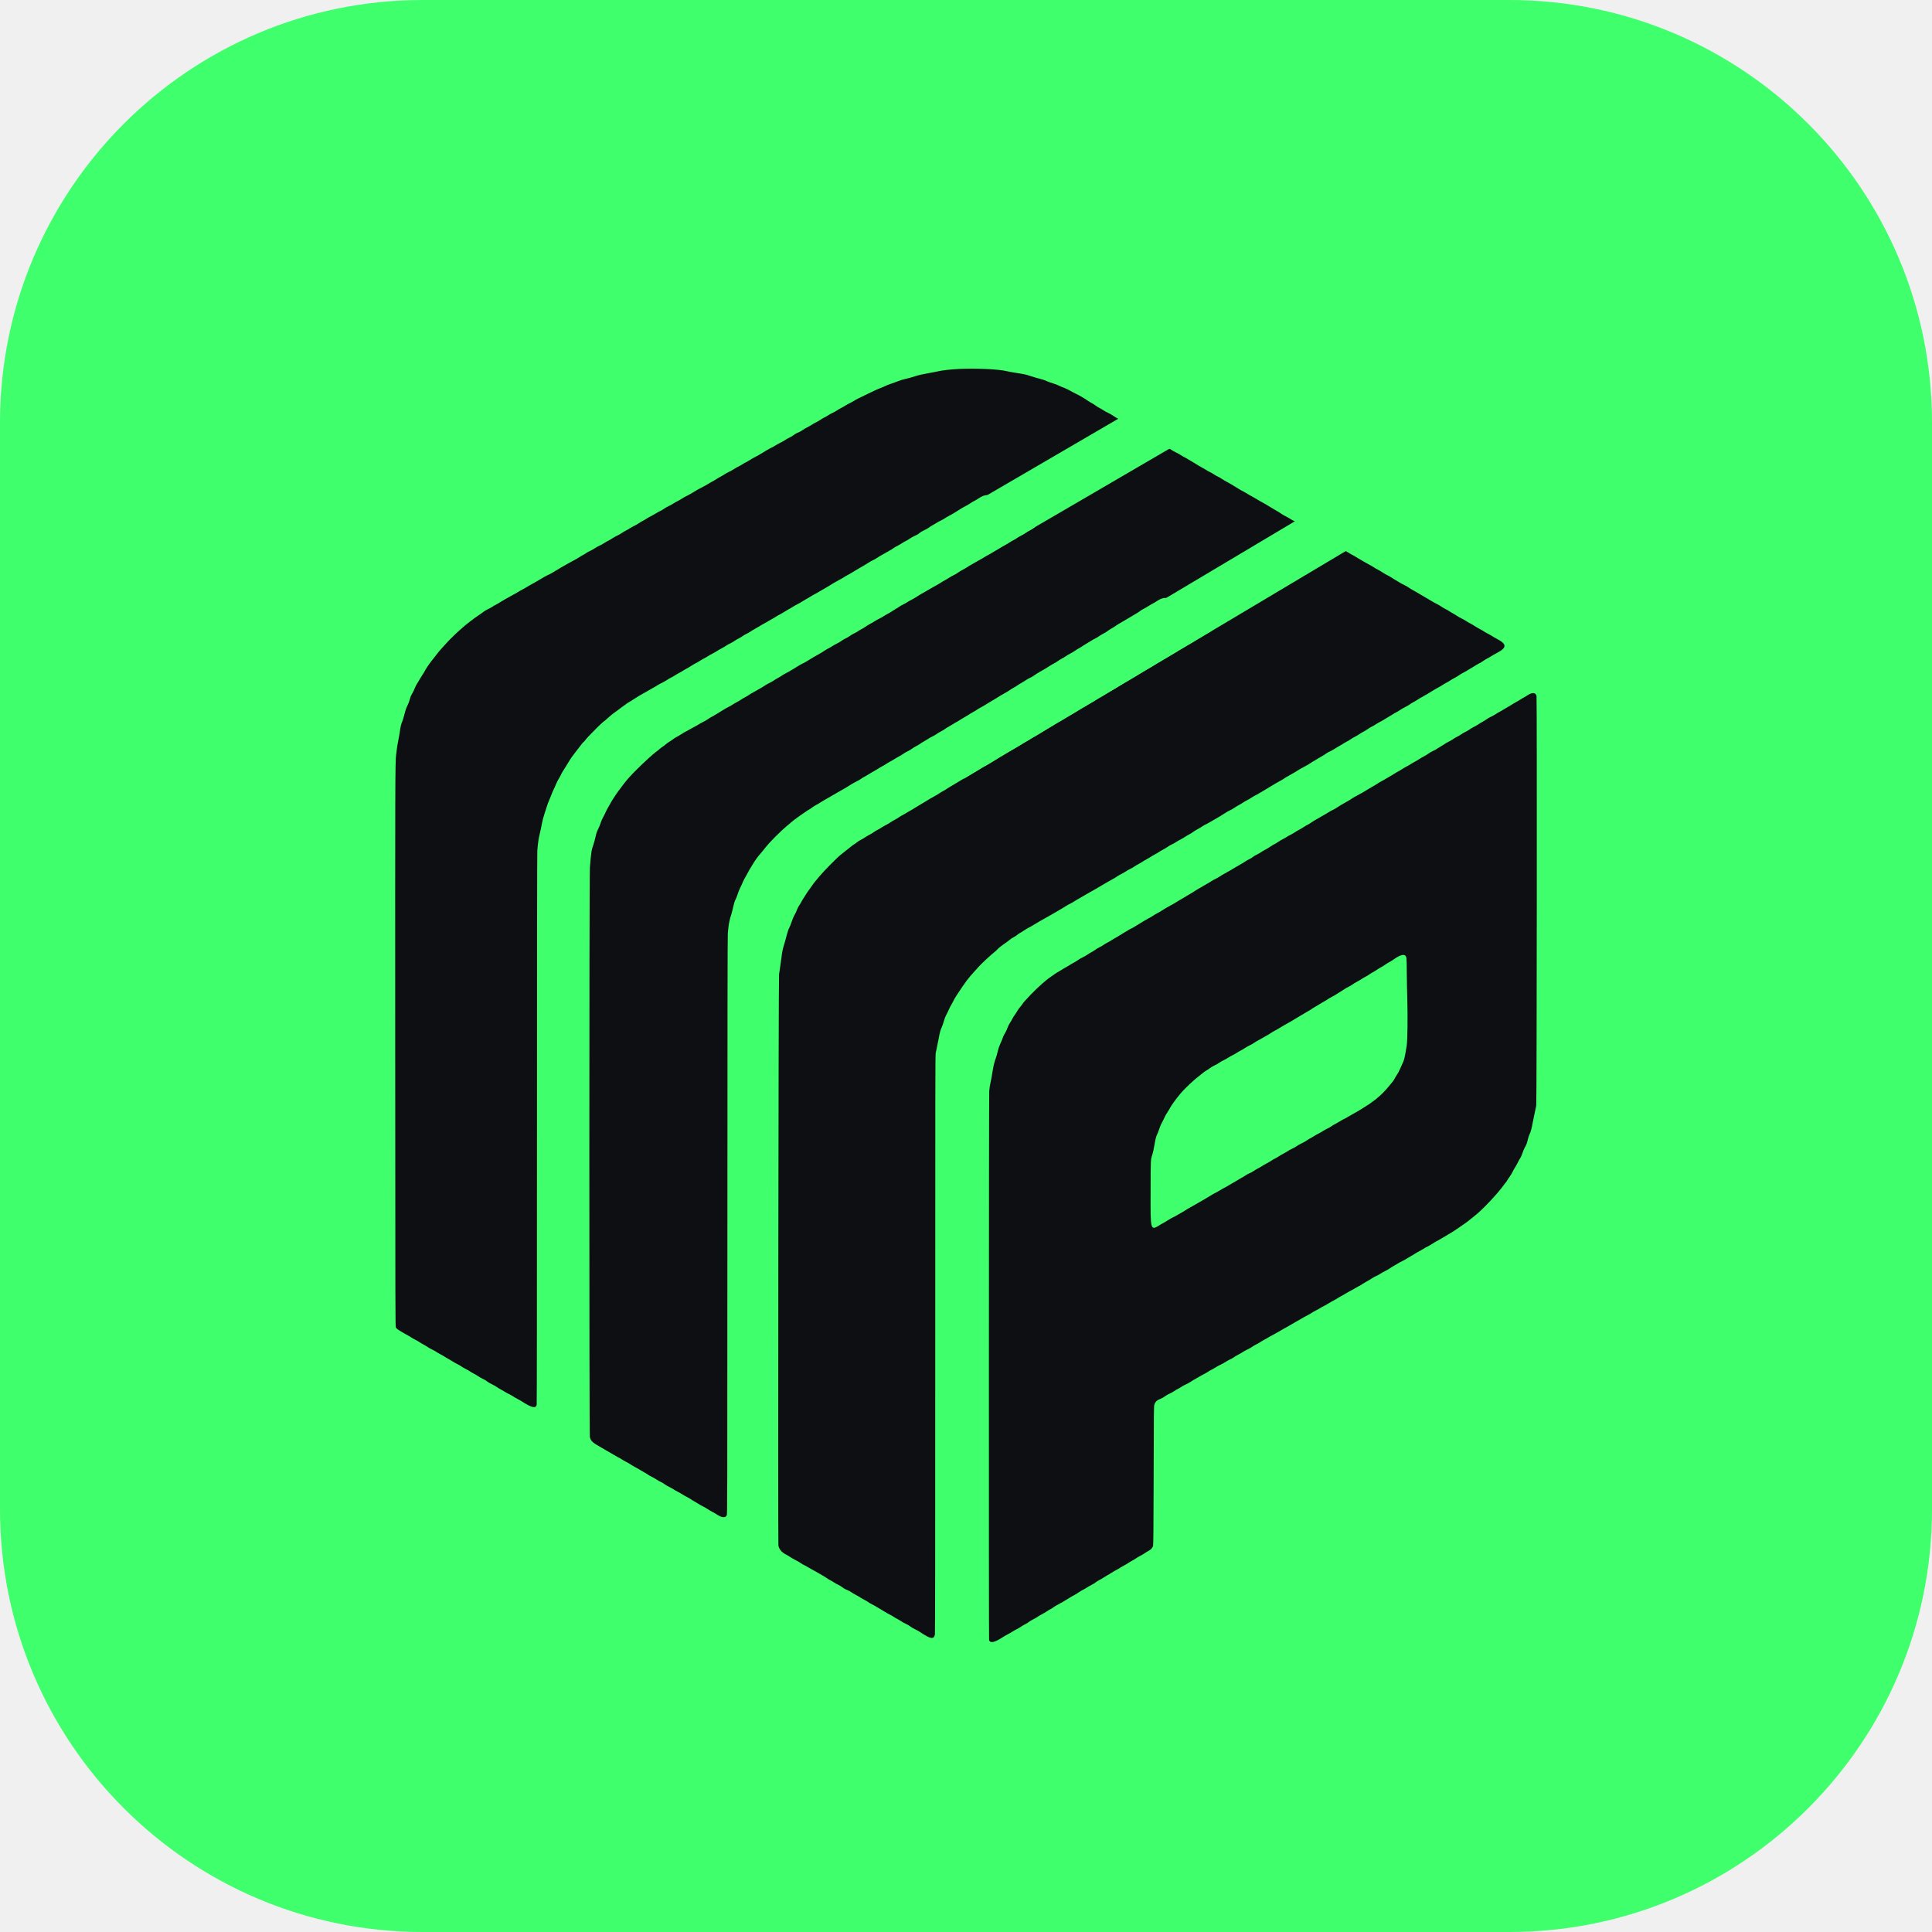
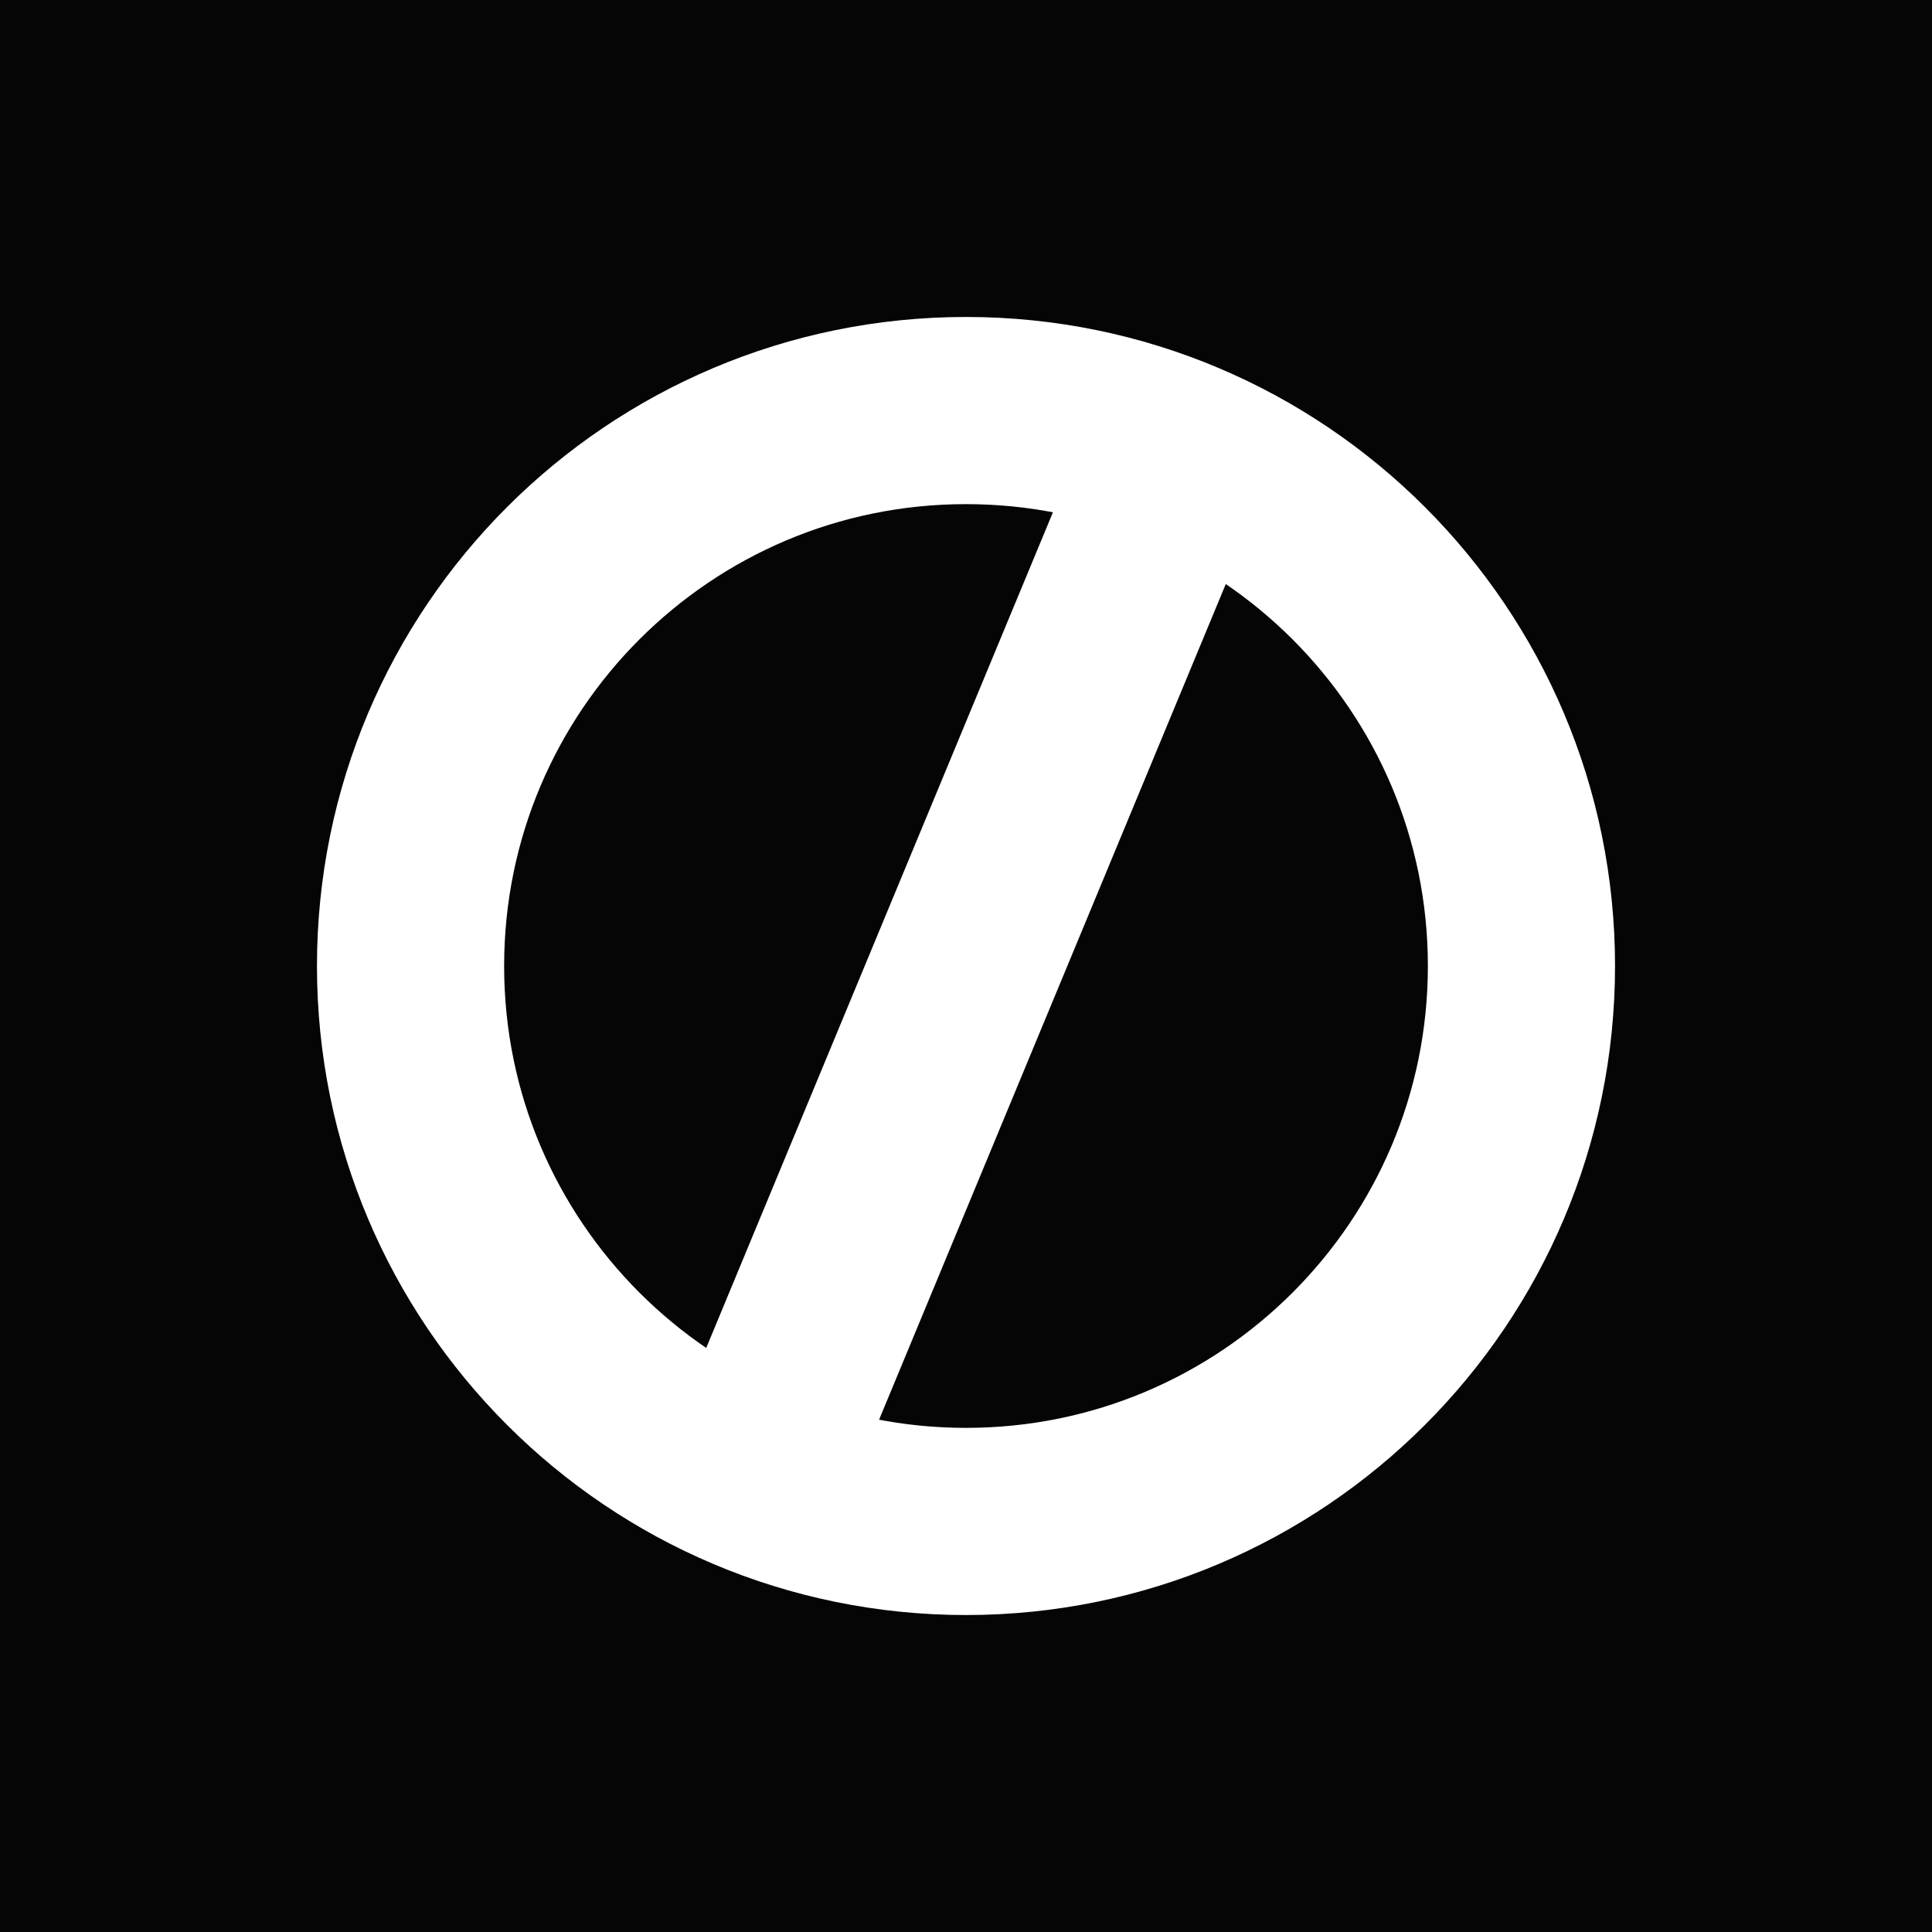
- <svg xmlns="http://www.w3.org/2000/svg" viewBox="0 0 64 64">
-   <rect width="64" height="64" rx="14" fill="#3FFF6C" />
-   <svg x="13.09" y="9.60" width="37.82" height="44.80" viewBox="1317 855 3638 4309">
-     <g transform="translate(-475.0,3.1)">
-       <g transform="translate(627.0,5439.0) scale(0.1,-0.1)" fill="#0E0F13">
-         <path d="M29595 43350 c-239 -12 -516 -43 -645 -74 -58 -14 -209 -43 -336 -65 -178 -31 -272 -53 -403 -95 -94 -31 -226 -67 -292 -81 -66 -14 -153 -39 -192 -56 -40 -17 -146 -55 -235 -85 -90 -29 -188 -67 -217 -83 -29 -17 -99 -46 -156 -66 -57 -20 -230 -98 -384 -175 -154 -76 -306 -150 -337 -164 -31 -13 -84 -43 -117 -65 -33 -23 -95 -57 -138 -76 -42 -20 -111 -58 -153 -84 -41 -27 -108 -65 -148 -85 -40 -20 -94 -52 -121 -71 -26 -19 -87 -53 -136 -75 -49 -22 -112 -57 -139 -77 -28 -20 -82 -51 -121 -69 -38 -18 -92 -49 -118 -69 -26 -20 -89 -57 -140 -82 -51 -25 -112 -60 -137 -78 -25 -18 -91 -56 -148 -84 -56 -28 -129 -71 -161 -95 -32 -23 -85 -53 -117 -66 -70 -27 -112 -51 -180 -102 -27 -21 -81 -52 -119 -69 -38 -17 -97 -51 -131 -75 -33 -24 -99 -61 -145 -82 -46 -22 -116 -60 -155 -85 -39 -25 -97 -57 -128 -71 -32 -14 -97 -50 -145 -79 -223 -138 -303 -184 -384 -224 -48 -24 -120 -65 -160 -91 -40 -27 -98 -60 -129 -74 -31 -15 -84 -45 -118 -68 -34 -23 -92 -56 -128 -72 -36 -16 -98 -52 -138 -79 -39 -26 -111 -66 -159 -88 -48 -23 -109 -56 -136 -75 -26 -20 -81 -52 -121 -72 -40 -20 -104 -58 -143 -84 -38 -26 -104 -64 -145 -85 -41 -21 -101 -55 -132 -76 -32 -22 -101 -61 -155 -87 -54 -26 -125 -63 -158 -83 -33 -20 -116 -69 -184 -110 -69 -41 -155 -88 -192 -105 -37 -18 -93 -50 -125 -71 -33 -22 -97 -60 -144 -83 -47 -23 -111 -60 -143 -82 -32 -22 -97 -57 -145 -79 -48 -22 -110 -58 -138 -79 -28 -22 -84 -55 -125 -74 -41 -19 -102 -53 -137 -76 -35 -22 -105 -61 -155 -87 -51 -25 -117 -62 -147 -83 -30 -20 -84 -52 -120 -70 -36 -18 -93 -52 -128 -77 -35 -25 -98 -61 -140 -80 -42 -20 -102 -53 -132 -73 -30 -21 -89 -54 -130 -75 -41 -20 -102 -57 -136 -80 -33 -24 -99 -61 -145 -83 -47 -21 -119 -62 -160 -90 -41 -27 -99 -61 -130 -75 -31 -14 -90 -48 -131 -76 -41 -28 -108 -65 -149 -82 -41 -17 -102 -51 -137 -76 -34 -24 -106 -65 -159 -89 -53 -25 -109 -56 -126 -70 -16 -14 -57 -39 -91 -56 -34 -17 -93 -52 -132 -78 -39 -27 -120 -73 -180 -104 -60 -31 -147 -78 -194 -105 -47 -28 -143 -83 -214 -123 -70 -40 -169 -100 -220 -132 -50 -32 -122 -72 -161 -89 -65 -27 -156 -78 -415 -232 -58 -35 -130 -75 -160 -90 -30 -15 -86 -47 -123 -71 -37 -25 -100 -61 -140 -80 -40 -20 -103 -56 -140 -80 -38 -25 -104 -62 -148 -84 -43 -22 -108 -58 -144 -80 -35 -22 -93 -54 -127 -71 -35 -18 -94 -53 -133 -79 -38 -26 -104 -64 -145 -85 -41 -20 -95 -52 -120 -70 -25 -18 -88 -52 -140 -77 -52 -25 -118 -64 -145 -86 -28 -23 -80 -61 -117 -84 -89 -57 -264 -184 -309 -223 -19 -18 -62 -51 -95 -75 -32 -23 -84 -66 -114 -95 -30 -29 -66 -60 -80 -69 -30 -20 -298 -272 -360 -339 -25 -27 -106 -115 -181 -195 -134 -145 -184 -204 -296 -352 -31 -41 -80 -104 -109 -140 -72 -91 -179 -250 -213 -319 -17 -32 -54 -94 -84 -137 -30 -44 -64 -100 -77 -124 -12 -25 -46 -81 -75 -125 -28 -44 -66 -118 -84 -165 -18 -47 -47 -110 -65 -140 -53 -87 -62 -109 -91 -214 -14 -55 -49 -145 -77 -200 -39 -78 -60 -138 -90 -260 -21 -87 -52 -190 -68 -229 -41 -94 -55 -154 -84 -352 -14 -93 -37 -222 -51 -285 -22 -103 -38 -209 -65 -440 -29 -240 -31 -897 -28 -9475 3 -8458 4 -8731 21 -8767 12 -24 38 -49 70 -69 29 -18 82 -51 118 -75 37 -23 103 -61 148 -84 45 -22 112 -61 149 -87 37 -25 95 -58 129 -74 34 -15 95 -50 135 -77 40 -27 102 -64 138 -82 36 -18 92 -52 125 -75 33 -24 98 -61 145 -82 47 -22 108 -55 135 -75 28 -20 84 -53 125 -73 41 -21 100 -54 130 -75 30 -20 91 -57 135 -80 44 -24 105 -60 135 -80 30 -21 98 -59 150 -85 52 -26 111 -60 131 -76 21 -16 79 -50 130 -75 52 -26 115 -61 140 -80 26 -19 80 -50 120 -70 41 -20 102 -56 137 -81 35 -25 102 -63 150 -85 48 -22 111 -60 140 -85 30 -25 88 -60 134 -79 44 -19 115 -58 157 -88 42 -29 105 -68 141 -86 36 -18 85 -46 109 -63 24 -16 88 -52 143 -79 55 -27 121 -64 147 -83 25 -18 80 -49 121 -70 41 -21 104 -56 140 -79 320 -208 451 -238 480 -111 6 24 10 3471 10 8780 0 5668 4 8787 10 8875 16 224 40 387 80 550 21 85 50 222 64 303 17 96 45 205 80 310 30 89 68 209 86 267 18 58 45 130 60 160 15 30 46 106 69 168 23 63 61 153 85 201 25 48 58 123 75 167 17 43 52 113 77 154 26 41 62 107 80 146 18 39 49 95 70 125 20 30 67 106 106 169 38 63 92 151 119 195 27 44 106 152 176 239 70 88 149 190 175 227 27 38 57 73 68 79 12 6 40 37 64 70 47 63 88 106 353 374 98 98 198 192 223 209 25 16 73 55 106 86 130 118 192 169 269 221 44 29 97 69 118 87 22 19 65 51 96 72 31 20 77 53 102 73 24 20 78 56 119 80 42 23 107 65 145 91 84 58 268 168 349 209 33 17 98 54 145 83 47 29 111 65 141 80 30 15 81 46 114 68 32 22 97 57 143 79 47 21 117 60 157 87 39 27 103 65 143 84 40 20 103 56 140 81 37 24 97 58 133 76 36 18 90 50 120 70 30 20 84 52 120 70 36 18 97 54 135 80 39 26 104 64 145 85 41 21 100 54 130 75 30 21 89 54 130 75 41 20 100 54 132 76 31 21 98 59 150 85 51 25 113 61 138 79 25 18 83 52 130 75 47 24 112 62 145 85 33 24 96 60 140 80 43 19 102 53 130 74 29 22 89 58 136 81 46 23 107 60 135 81 28 21 82 53 120 70 38 17 98 51 132 75 35 25 92 59 125 76 34 17 99 55 145 84 46 30 116 71 155 91 40 19 90 48 112 63 22 14 81 48 130 75 50 26 115 65 145 85 30 21 87 54 127 73 39 20 109 61 155 91 46 29 107 65 135 80 29 14 83 46 120 70 38 24 106 63 153 86 47 23 105 57 130 75 25 17 86 53 135 80 50 27 115 65 145 85 30 21 89 54 130 75 41 21 106 57 143 81 37 24 95 58 129 75 33 17 91 50 127 73 110 71 331 201 411 241 41 21 100 54 130 75 30 21 87 54 127 74 40 20 112 62 161 93 50 32 121 75 158 96 135 75 220 126 319 189 55 36 125 75 155 87 30 13 94 49 141 81 48 32 115 73 150 91 35 17 75 39 89 49 14 10 72 43 129 74 57 31 124 72 148 91 25 19 74 48 108 64 34 16 100 54 146 84 46 31 109 66 139 80 30 13 84 46 119 72 36 26 110 67 165 91 65 28 114 57 140 83 26 24 82 59 150 90 60 28 128 67 151 85 23 19 73 51 111 72 38 20 103 58 144 84 41 26 106 61 144 78 38 18 89 47 115 66 26 19 85 53 131 77 47 23 123 66 170 96 221 141 300 188 356 214 34 15 99 54 144 85 46 31 108 68 139 82 31 14 90 49 132 78 204 139 343 140 545 3 40 -27 110 -66 155 -87 46 -21 128 -69 183 -105 54 -37 104 -67 111 -67 6 0 50 -23 96 -51 46 -28 122 -70 169 -94 47 -24 103 -57 125 -75 22 -18 76 -50 120 -72 44 -22 109 -62 145 -88 36 -26 88 -59 115 -73 148 -75 102 -193 -121 -305 -43 -22 -108 -61 -144 -88 -36 -26 -99 -63 -140 -82 -41 -19 -98 -52 -126 -73 -28 -22 -84 -55 -125 -75 -41 -20 -101 -55 -134 -79 -33 -23 -92 -59 -132 -78 -39 -20 -109 -61 -155 -91 -46 -29 -108 -66 -138 -81 -30 -15 -80 -45 -110 -65 -30 -21 -89 -54 -130 -75 -41 -20 -100 -54 -131 -75 -31 -21 -89 -55 -130 -75 -40 -20 -111 -61 -158 -90 -47 -29 -106 -63 -131 -75 -25 -13 -77 -44 -115 -70 -39 -26 -108 -67 -155 -90 -47 -23 -110 -62 -140 -86 -30 -24 -91 -60 -135 -80 -44 -20 -112 -58 -150 -84 -39 -26 -100 -62 -135 -80 -36 -18 -97 -54 -135 -80 -39 -26 -95 -60 -125 -75 -30 -15 -102 -55 -160 -90 -106 -63 -191 -112 -334 -192 -44 -25 -112 -66 -150 -93 -39 -26 -109 -67 -156 -90 -47 -23 -111 -60 -142 -81 -31 -22 -91 -55 -133 -74 -42 -19 -94 -48 -114 -64 -21 -17 -71 -49 -112 -72 -41 -23 -101 -61 -134 -84 -33 -24 -94 -59 -135 -80 -41 -21 -95 -52 -120 -70 -25 -18 -90 -55 -145 -82 -55 -27 -127 -68 -160 -90 -33 -22 -93 -57 -133 -77 -40 -20 -101 -57 -135 -82 -34 -26 -93 -62 -130 -80 -37 -19 -90 -50 -116 -69 -27 -19 -81 -50 -122 -69 -41 -18 -102 -54 -136 -80 -33 -25 -96 -62 -140 -82 -43 -19 -104 -55 -135 -80 -31 -24 -95 -62 -141 -83 -47 -22 -118 -62 -158 -89 -41 -27 -96 -59 -123 -71 -26 -11 -78 -42 -115 -68 -36 -26 -109 -71 -161 -99 -106 -57 -270 -154 -373 -220 -37 -24 -105 -62 -150 -83 -46 -21 -117 -61 -158 -88 -41 -28 -94 -60 -119 -73 -25 -12 -70 -40 -102 -61 -31 -21 -98 -59 -150 -85 -51 -26 -120 -66 -153 -89 -33 -24 -88 -57 -122 -73 -33 -17 -90 -52 -126 -77 -36 -25 -99 -61 -141 -80 -41 -19 -112 -59 -157 -90 -45 -31 -108 -70 -141 -86 -32 -16 -82 -44 -111 -63 -28 -18 -79 -47 -113 -64 -33 -17 -91 -51 -127 -76 -36 -25 -94 -60 -129 -77 -35 -17 -94 -53 -133 -79 -38 -26 -99 -62 -135 -80 -36 -18 -90 -50 -120 -70 -30 -21 -98 -59 -150 -85 -52 -26 -115 -62 -140 -80 -25 -17 -76 -49 -115 -70 -38 -21 -107 -62 -152 -92 -45 -29 -99 -61 -120 -69 -21 -9 -73 -41 -115 -71 -43 -30 -113 -70 -155 -90 -43 -20 -103 -53 -133 -73 -30 -21 -97 -58 -147 -84 -51 -25 -123 -65 -160 -87 -38 -23 -86 -50 -108 -59 -22 -10 -82 -45 -133 -79 -51 -33 -121 -75 -155 -92 -34 -17 -87 -50 -118 -74 -30 -24 -84 -60 -118 -80 -34 -20 -84 -56 -112 -80 -27 -25 -75 -61 -106 -81 -32 -20 -78 -55 -103 -78 -25 -24 -67 -58 -94 -75 -75 -49 -396 -342 -630 -576 -203 -201 -319 -332 -429 -480 -53 -71 -114 -152 -136 -180 -22 -27 -57 -76 -78 -109 -21 -32 -66 -100 -100 -151 -34 -51 -78 -126 -98 -165 -20 -40 -52 -96 -71 -125 -19 -28 -54 -96 -78 -151 -24 -54 -62 -130 -85 -169 -23 -38 -55 -115 -72 -170 -17 -55 -53 -143 -80 -195 -41 -78 -56 -123 -84 -250 -19 -85 -48 -191 -64 -235 -65 -178 -76 -253 -116 -748 -22 -278 -23 -18036 -1 -18139 28 -130 87 -183 381 -345 50 -28 108 -63 130 -78 22 -15 72 -43 110 -62 39 -20 111 -62 161 -94 50 -31 107 -64 127 -73 20 -8 69 -35 108 -61 38 -25 107 -64 152 -86 45 -23 109 -60 142 -84 33 -23 97 -61 142 -83 45 -23 112 -61 150 -86 37 -24 93 -56 123 -71 30 -15 83 -48 118 -72 35 -25 98 -61 140 -80 42 -20 105 -55 140 -80 34 -24 97 -60 140 -79 42 -20 98 -53 124 -75 26 -21 89 -58 140 -82 51 -24 116 -60 143 -79 28 -20 88 -55 135 -78 47 -24 110 -59 140 -80 30 -21 93 -56 140 -80 47 -23 105 -57 130 -75 25 -18 88 -56 140 -85 52 -29 108 -63 125 -75 16 -13 73 -44 125 -70 52 -26 122 -66 155 -90 33 -23 101 -63 150 -88 50 -25 117 -64 150 -87 143 -97 264 -104 301 -18 19 42 19 279 21 9218 1 6620 5 9215 13 9320 21 276 52 443 114 617 8 22 33 121 55 220 31 135 51 196 80 254 22 42 51 117 65 165 14 49 50 139 80 199 30 61 69 144 86 187 17 42 49 105 71 140 21 34 62 108 90 163 29 55 68 125 89 155 20 30 56 88 79 129 45 80 164 245 219 303 19 20 58 66 86 102 138 177 221 270 417 468 118 118 273 263 346 322 73 59 135 111 138 117 10 14 199 158 274 208 36 24 109 74 161 111 52 37 113 77 135 88 22 11 67 41 100 67 33 26 92 63 130 82 39 20 102 57 140 83 39 26 98 61 132 79 34 17 93 51 130 75 37 24 96 57 130 75 34 17 93 51 130 75 37 24 93 56 123 71 57 28 173 97 333 198 51 32 130 76 177 98 47 23 108 58 136 79 27 21 79 52 115 70 35 18 101 57 147 86 45 30 106 66 135 80 29 15 89 51 135 80 46 30 110 68 142 84 32 16 96 54 142 84 46 29 111 68 146 85 35 18 84 47 110 65 26 19 83 52 127 74 44 22 107 60 140 85 34 25 97 62 140 82 44 20 106 56 137 81 32 25 94 63 140 85 45 23 101 56 123 73 22 18 76 52 120 76 44 23 101 58 126 76 26 19 89 55 140 80 52 25 117 63 145 84 28 21 88 57 135 80 46 24 102 57 124 75 22 18 76 52 120 76 44 23 105 59 135 79 30 21 75 47 100 60 25 12 92 53 150 90 58 37 125 77 150 90 25 12 77 44 115 70 39 26 100 62 135 80 36 18 88 49 116 70 28 21 88 57 135 80 46 24 115 64 154 90 38 26 90 57 115 70 25 12 95 54 155 92 146 92 263 162 357 214 43 23 106 62 140 87 35 24 90 58 124 75 33 17 82 47 108 67 26 19 88 58 139 86 51 28 113 67 138 85 26 19 82 50 125 70 44 20 109 58 145 85 36 27 104 70 150 96 185 105 245 140 321 191 44 29 112 69 151 89 40 19 97 55 127 78 30 23 89 59 130 80 41 20 100 56 130 78 30 23 93 60 140 83 47 23 112 62 145 87 33 24 85 57 115 72 30 15 89 51 130 80 41 28 107 69 145 90 39 21 96 56 128 77 31 22 85 52 120 67 34 16 91 50 127 76 35 26 94 61 130 78 36 16 97 53 135 82 39 29 102 70 140 91 39 20 93 54 120 75 28 21 82 56 120 77 39 21 115 66 170 99 214 129 263 158 351 208 51 29 116 72 145 95 30 24 78 54 108 67 30 14 96 51 146 83 50 33 108 67 130 76 21 9 85 47 141 84 214 142 350 141 564 -6 42 -28 105 -66 141 -84 35 -18 89 -50 119 -70 30 -21 98 -59 150 -85 52 -26 122 -67 155 -90 33 -24 88 -57 123 -74 34 -17 87 -47 117 -66 30 -20 94 -57 142 -84 119 -65 262 -156 296 -188 72 -70 -9 -186 -194 -278 -52 -26 -112 -62 -134 -80 -22 -18 -81 -53 -130 -78 -50 -25 -115 -64 -144 -87 -29 -23 -94 -62 -145 -87 -50 -25 -111 -60 -136 -78 -25 -18 -79 -49 -120 -70 -41 -20 -97 -54 -125 -74 -27 -21 -72 -50 -100 -66 -71 -40 -325 -189 -425 -251 -47 -28 -110 -64 -140 -79 -30 -15 -80 -47 -110 -70 -30 -23 -102 -66 -160 -96 -101 -53 -211 -120 -386 -234 -45 -29 -110 -68 -145 -86 -35 -17 -82 -44 -104 -59 -22 -15 -76 -47 -120 -70 -44 -24 -111 -65 -150 -91 -38 -25 -86 -55 -105 -64 -19 -10 -82 -48 -140 -85 -58 -37 -130 -80 -160 -95 -30 -15 -80 -45 -110 -65 -30 -21 -91 -55 -135 -78 -45 -22 -101 -57 -125 -77 -24 -20 -80 -55 -125 -77 -44 -23 -105 -57 -135 -78 -30 -20 -79 -50 -109 -65 -51 -25 -152 -86 -346 -208 -44 -28 -123 -74 -176 -102 -53 -28 -119 -68 -147 -88 -28 -21 -88 -55 -134 -76 -46 -21 -111 -59 -145 -84 -34 -25 -86 -58 -115 -73 -29 -14 -91 -52 -138 -84 -47 -31 -105 -67 -130 -80 -25 -13 -77 -45 -117 -71 -39 -27 -105 -64 -145 -84 -41 -19 -98 -53 -128 -76 -30 -22 -91 -59 -135 -81 -44 -22 -102 -57 -130 -78 -27 -20 -90 -58 -140 -85 -49 -26 -108 -60 -130 -75 -22 -15 -74 -44 -115 -65 -41 -21 -112 -62 -158 -91 -45 -30 -104 -65 -130 -78 -26 -13 -74 -44 -107 -69 -33 -24 -87 -59 -120 -77 -33 -18 -100 -59 -150 -90 -49 -31 -121 -70 -160 -86 -38 -16 -94 -47 -125 -70 -30 -22 -77 -53 -105 -69 -27 -15 -90 -54 -140 -85 -49 -31 -130 -80 -180 -107 -106 -59 -228 -131 -340 -202 -45 -28 -112 -68 -150 -89 -39 -21 -104 -61 -145 -89 -41 -28 -100 -63 -130 -78 -30 -15 -82 -47 -115 -70 -33 -24 -89 -57 -125 -75 -64 -32 -269 -153 -365 -215 -27 -18 -90 -55 -140 -83 -49 -27 -121 -71 -160 -97 -38 -26 -95 -60 -127 -76 -31 -16 -88 -49 -125 -73 -37 -24 -97 -58 -133 -76 -36 -18 -81 -45 -101 -61 -20 -16 -81 -53 -137 -82 -56 -30 -123 -70 -149 -90 -26 -19 -86 -54 -132 -77 -47 -23 -117 -64 -155 -90 -39 -26 -93 -57 -120 -69 -27 -11 -78 -43 -115 -70 -36 -27 -103 -67 -148 -89 -45 -22 -105 -58 -135 -80 -29 -21 -87 -55 -128 -75 -41 -20 -99 -56 -129 -82 -30 -25 -71 -55 -92 -65 -20 -11 -64 -43 -96 -71 -32 -28 -78 -65 -103 -82 -25 -17 -74 -56 -110 -87 -36 -31 -81 -67 -100 -80 -92 -64 -540 -516 -691 -697 -41 -49 -103 -124 -139 -167 -36 -43 -87 -113 -115 -156 -27 -42 -66 -97 -86 -121 -21 -24 -54 -73 -75 -109 -20 -36 -56 -92 -79 -125 -24 -33 -56 -87 -73 -120 -16 -33 -50 -90 -75 -126 -24 -37 -53 -89 -62 -115 -33 -90 -56 -139 -96 -206 -23 -38 -59 -124 -83 -200 -24 -73 -60 -163 -80 -199 -26 -47 -49 -118 -81 -240 -24 -96 -62 -231 -84 -302 -41 -130 -61 -226 -81 -402 -6 -55 -22 -170 -36 -255 -14 -85 -32 -211 -41 -280 -18 -133 -38 -18057 -21 -18193 15 -115 101 -223 229 -287 41 -21 107 -60 145 -86 38 -26 114 -70 169 -97 54 -27 127 -69 161 -93 34 -24 86 -55 116 -68 30 -13 86 -44 124 -69 38 -24 111 -65 162 -91 51 -26 123 -66 160 -89 37 -24 102 -62 144 -84 42 -23 101 -60 130 -81 29 -22 82 -54 118 -72 36 -18 91 -51 124 -73 32 -21 88 -53 125 -69 36 -16 91 -49 121 -73 59 -46 109 -73 192 -106 29 -11 80 -40 113 -63 33 -24 98 -62 145 -86 47 -23 105 -57 130 -75 25 -18 83 -52 130 -75 46 -23 105 -58 130 -77 25 -19 79 -51 120 -70 41 -20 116 -62 165 -93 50 -32 110 -67 135 -80 25 -13 70 -40 100 -60 30 -21 93 -57 140 -80 47 -23 110 -59 140 -80 30 -20 84 -52 120 -70 36 -18 93 -52 127 -76 34 -25 100 -60 145 -79 47 -20 107 -55 138 -81 30 -25 98 -66 150 -90 52 -25 122 -63 155 -85 349 -233 449 -251 484 -87 8 37 11 2586 11 9242 0 8276 1 9200 15 9286 9 52 29 151 45 220 16 69 41 192 55 273 30 170 51 243 100 351 19 42 46 123 61 179 17 68 42 133 75 195 28 51 66 129 85 174 19 45 56 118 83 162 27 45 58 104 70 131 12 28 56 102 98 165 292 442 360 533 568 759 39 42 95 104 125 139 73 85 417 405 495 462 34 25 79 65 99 89 39 46 140 127 261 208 39 26 99 71 133 100 35 30 96 70 135 89 40 19 90 52 112 74 22 21 65 50 95 65 30 15 90 52 135 83 44 30 105 66 135 80 30 14 103 55 161 91 59 36 142 86 185 111 128 73 285 162 363 205 40 22 110 62 154 89 45 27 114 67 152 89 39 22 111 66 160 97 50 31 116 69 148 83 32 14 96 51 143 82 47 30 108 67 137 81 29 15 83 47 121 71 38 24 108 65 155 90 47 26 133 74 191 108 58 34 150 88 205 119 55 32 150 88 210 124 61 36 147 84 192 108 45 23 104 59 130 79 26 20 86 55 133 77 47 23 113 61 148 85 35 25 100 62 145 83 46 21 104 54 130 74 25 19 79 52 119 72 40 20 104 58 143 84 38 26 99 62 135 80 36 18 86 47 112 66 26 18 91 57 145 85 54 28 118 66 143 84 25 18 81 51 125 73 44 22 108 61 142 86 34 26 90 59 125 73 35 14 95 47 134 73 38 26 108 67 155 90 46 23 104 57 129 75 25 18 84 53 131 78 48 24 110 63 140 87 29 23 83 56 120 75 36 18 101 56 144 85 42 29 100 62 129 75 28 13 99 51 158 86 59 35 156 91 214 124 59 33 160 95 225 138 65 43 147 90 181 104 35 14 97 49 138 78 41 29 102 66 135 83 33 16 92 51 130 77 39 26 102 63 140 82 39 19 103 58 144 85 40 28 98 61 128 74 30 14 86 45 125 70 38 25 104 64 146 86 42 23 97 56 122 73 25 18 86 55 136 83 50 28 115 66 145 85 30 19 83 49 119 67 36 18 92 52 125 75 33 24 98 63 145 87 47 24 121 67 165 94 165 104 243 149 350 204 61 30 135 74 165 97 30 22 75 51 100 63 25 12 71 40 103 62 32 21 100 61 152 89 52 28 116 68 142 89 25 22 79 52 118 68 40 16 105 52 146 79 41 28 99 63 129 78 30 15 91 51 135 80 44 29 109 67 145 85 36 18 88 49 116 70 28 21 88 57 135 80 46 23 111 61 144 85 33 23 93 59 133 79 40 20 101 57 135 82 34 26 96 63 139 84 42 21 104 57 138 80 34 23 85 52 113 65 29 13 86 45 127 72 41 27 107 66 145 88 39 21 95 55 125 75 30 21 84 52 120 70 36 18 92 52 125 75 34 24 107 66 163 94 57 28 122 66 145 85 23 18 71 48 107 66 36 18 97 54 135 80 39 26 95 60 125 75 63 32 294 168 391 231 36 23 95 57 130 74 35 18 100 56 144 85 44 29 109 67 145 85 36 18 85 47 110 65 25 18 86 53 136 79 50 26 115 65 145 87 30 22 95 61 144 86 50 25 115 62 145 83 30 20 75 47 100 60 25 13 81 47 125 75 44 29 105 64 135 78 30 13 82 44 115 69 33 25 94 62 135 83 41 21 100 54 130 75 30 20 97 59 149 85 356 183 360 294 16 472 -49 25 -110 61 -135 79 -25 17 -88 53 -140 79 -52 26 -115 62 -140 80 -25 18 -79 50 -120 70 -41 21 -106 59 -145 85 -38 26 -104 64 -145 85 -40 20 -106 59 -145 85 -38 26 -104 63 -146 82 -41 19 -109 58 -150 85 -41 28 -99 63 -129 78 -30 15 -75 42 -100 60 -25 18 -83 52 -130 75 -47 24 -113 62 -146 86 -34 24 -88 56 -120 71 -33 15 -115 60 -184 101 -69 41 -179 106 -245 145 -66 38 -154 90 -195 115 -41 25 -114 66 -162 92 -47 26 -104 61 -127 79 -22 17 -79 50 -128 73 -48 22 -122 62 -163 88 -41 26 -109 67 -150 90 -41 24 -97 59 -125 78 -27 19 -77 46 -111 62 -34 15 -101 54 -150 87 -49 33 -114 72 -145 85 -31 14 -89 48 -130 76 -41 27 -112 69 -159 92 -47 24 -103 55 -125 70 -22 15 -65 40 -95 55 -30 15 -92 52 -138 81 -46 30 -116 71 -155 91 -40 19 -97 52 -127 73 -30 20 -93 57 -140 82 -47 25 -111 63 -143 85 -31 23 -92 55 -135 72 -43 18 -100 50 -128 73 -27 22 -83 56 -124 75 -41 19 -102 54 -135 78 -33 23 -94 59 -135 80 -41 20 -102 56 -135 80 -33 23 -91 58 -130 78 -38 19 -95 52 -125 72 -30 21 -86 53 -125 73 -38 19 -111 61 -160 93 -50 32 -113 68 -140 80 -28 12 -81 41 -118 66 -38 24 -105 62 -150 84 -45 23 -110 61 -144 85 -33 24 -92 61 -130 81 -38 21 -107 62 -153 91 -127 80 -308 185 -381 222 -35 18 -105 59 -155 91 -50 31 -107 64 -127 73 -20 8 -69 35 -108 61 -38 25 -107 64 -152 87 -45 22 -107 57 -137 78 -30 20 -82 52 -115 70 -33 19 -89 53 -125 76 -36 23 -99 58 -140 79 -40 20 -106 59 -146 86 -39 27 -98 61 -130 75 -33 14 -91 48 -130 74 -39 27 -100 62 -136 78 -36 16 -92 48 -124 70 -33 21 -93 56 -134 77 -41 21 -106 59 -145 85 -38 26 -90 57 -115 70 -25 13 -85 49 -135 80 -49 31 -116 69 -147 84 -32 15 -86 47 -122 71 -35 24 -102 62 -149 83 -46 22 -111 57 -143 79 -33 22 -90 57 -129 78 -38 21 -94 58 -125 81 -30 23 -95 60 -145 81 -49 22 -121 63 -158 91 -37 29 -73 52 -78 52 -25 0 -163 72 -201 105 -23 19 -72 49 -108 66 -36 17 -95 53 -131 80 -37 27 -102 66 -145 86 -44 20 -110 57 -149 83 -38 26 -104 65 -145 85 -41 21 -93 50 -115 65 -22 15 -67 41 -101 58 -34 17 -98 56 -144 88 -46 31 -115 70 -154 87 -39 17 -104 52 -144 79 -40 26 -101 62 -135 79 -34 17 -87 50 -117 74 -30 23 -80 55 -110 70 -30 15 -93 54 -140 85 -138 94 -247 157 -385 224 -71 35 -156 80 -188 100 -32 20 -109 57 -172 81 -63 24 -146 60 -184 79 -38 20 -118 50 -178 67 -59 18 -137 45 -173 61 -93 43 -159 65 -295 99 -66 17 -186 52 -266 79 -124 42 -184 56 -402 89 -141 22 -291 49 -334 60 -252 65 -983 98 -1548 71z" />
-         <path d="M47820 33001 c-25 -9 -67 -33 -95 -53 -27 -20 -73 -47 -102 -62 -29 -14 -90 -50 -135 -80 -46 -29 -108 -66 -138 -81 -30 -15 -80 -44 -110 -65 -30 -20 -91 -56 -135 -80 -44 -24 -105 -60 -135 -80 -30 -21 -84 -52 -120 -70 -36 -18 -99 -56 -140 -83 -41 -28 -106 -64 -145 -80 -38 -16 -106 -55 -150 -87 -44 -31 -109 -72 -145 -90 -36 -18 -82 -46 -103 -63 -21 -16 -79 -50 -130 -74 -51 -25 -118 -65 -150 -89 -33 -24 -96 -61 -142 -83 -45 -21 -107 -57 -137 -80 -30 -22 -84 -54 -120 -70 -35 -16 -86 -46 -111 -65 -26 -20 -88 -57 -139 -82 -51 -25 -120 -65 -153 -89 -33 -23 -80 -52 -105 -65 -24 -12 -78 -46 -120 -74 -41 -29 -106 -65 -145 -81 -38 -15 -101 -52 -140 -81 -38 -28 -107 -70 -151 -92 -45 -23 -110 -61 -145 -85 -35 -25 -98 -61 -139 -82 -41 -21 -95 -52 -120 -70 -25 -18 -82 -51 -128 -74 -45 -23 -112 -62 -149 -87 -36 -25 -96 -60 -132 -79 -36 -18 -97 -54 -136 -80 -38 -26 -95 -60 -127 -76 -31 -16 -88 -49 -125 -73 -37 -24 -97 -58 -133 -76 -36 -18 -96 -54 -135 -80 -38 -26 -99 -63 -135 -82 -36 -19 -104 -59 -152 -89 -156 -97 -251 -151 -358 -207 -58 -30 -127 -70 -153 -88 -26 -19 -83 -54 -125 -78 -222 -126 -314 -180 -377 -224 -38 -27 -95 -59 -125 -71 -30 -13 -95 -49 -145 -81 -49 -31 -110 -67 -133 -79 -24 -12 -74 -41 -110 -63 -36 -22 -107 -63 -156 -90 -49 -27 -112 -67 -140 -88 -28 -21 -80 -52 -116 -70 -36 -18 -97 -54 -135 -80 -39 -26 -105 -65 -145 -85 -41 -21 -103 -57 -138 -82 -35 -25 -91 -57 -125 -73 -34 -15 -87 -45 -117 -65 -30 -20 -91 -55 -135 -77 -44 -22 -107 -59 -140 -83 -33 -23 -89 -57 -125 -75 -36 -18 -99 -56 -140 -85 -41 -29 -109 -69 -150 -90 -41 -21 -103 -57 -137 -81 -33 -24 -95 -59 -137 -78 -42 -19 -98 -53 -124 -75 -26 -22 -79 -54 -117 -72 -39 -17 -99 -52 -135 -77 -36 -25 -103 -67 -150 -92 -47 -26 -121 -68 -165 -95 -44 -26 -114 -68 -155 -93 -41 -25 -122 -71 -180 -101 -58 -31 -129 -73 -157 -94 -28 -20 -86 -53 -129 -73 -44 -20 -111 -57 -149 -84 -39 -26 -95 -60 -125 -75 -30 -15 -86 -47 -123 -71 -37 -24 -94 -58 -127 -74 -32 -16 -95 -54 -140 -85 -44 -30 -100 -65 -123 -76 -23 -12 -79 -46 -125 -75 -46 -30 -111 -68 -145 -86 -34 -17 -89 -49 -122 -71 -56 -39 -131 -82 -370 -215 -55 -30 -131 -77 -170 -103 -38 -25 -103 -63 -143 -83 -40 -20 -103 -57 -139 -82 -37 -25 -102 -63 -144 -84 -42 -21 -103 -56 -136 -77 -32 -22 -89 -57 -128 -78 -38 -21 -97 -57 -130 -80 -33 -23 -95 -58 -137 -78 -42 -19 -103 -53 -135 -75 -32 -21 -89 -56 -128 -77 -38 -22 -90 -53 -115 -70 -25 -18 -81 -51 -125 -75 -44 -23 -101 -58 -127 -76 -26 -18 -84 -52 -129 -75 -46 -22 -106 -59 -136 -80 -29 -22 -90 -57 -136 -79 -46 -22 -102 -56 -124 -75 -22 -19 -79 -54 -125 -78 -47 -25 -110 -63 -139 -85 -30 -22 -94 -58 -143 -81 -48 -22 -118 -63 -155 -90 -36 -27 -95 -63 -131 -81 -36 -18 -90 -49 -120 -70 -30 -20 -80 -50 -110 -65 -30 -15 -91 -51 -135 -80 -44 -29 -102 -64 -130 -78 -27 -13 -77 -45 -110 -69 -33 -24 -91 -65 -130 -91 -38 -25 -97 -69 -130 -97 -33 -28 -98 -83 -145 -123 -174 -148 -587 -573 -621 -640 -12 -22 -43 -63 -69 -91 -27 -28 -67 -85 -91 -126 -23 -41 -61 -100 -84 -130 -24 -30 -59 -88 -79 -128 -20 -40 -56 -101 -79 -135 -24 -34 -58 -104 -76 -154 -18 -51 -46 -113 -62 -138 -42 -66 -74 -132 -94 -195 -9 -30 -41 -107 -71 -170 -38 -83 -62 -152 -83 -245 -16 -71 -41 -161 -56 -199 -47 -124 -84 -276 -110 -448 -14 -93 -38 -229 -54 -301 -34 -156 -38 -178 -51 -320 -11 -124 -15 -17461 -4 -17493 37 -104 176 -75 432 92 46 30 120 73 165 96 45 22 107 57 137 78 30 21 93 56 140 80 47 23 112 62 146 86 34 24 86 54 117 68 30 13 86 47 123 76 37 28 105 69 150 90 45 21 106 56 135 78 30 22 92 59 139 82 47 24 112 62 145 85 33 24 87 56 120 73 33 17 85 49 115 72 30 22 84 55 120 72 74 36 247 137 366 214 45 29 115 69 155 89 41 21 103 59 139 85 36 26 103 67 150 90 47 23 105 57 130 75 25 18 87 54 139 79 52 26 111 62 132 81 21 19 76 53 121 76 46 23 110 61 143 84 33 23 83 54 112 69 29 14 90 50 135 80 46 29 112 68 148 86 36 18 90 50 120 70 30 21 87 53 126 73 39 20 100 56 137 81 36 25 97 61 134 80 37 19 86 48 108 66 22 18 81 52 130 77 50 25 117 64 150 88 33 23 88 57 123 75 76 40 126 96 143 159 10 36 14 527 19 2246 5 2054 6 2203 22 2251 36 105 75 140 218 198 35 14 91 47 123 73 33 25 100 64 149 85 49 21 113 56 141 77 29 21 85 55 125 75 40 20 95 53 122 72 28 20 86 51 129 69 44 19 117 59 162 90 45 31 114 72 153 92 39 20 89 48 111 63 22 15 83 49 135 75 52 26 115 62 140 80 25 18 77 49 117 69 40 19 104 56 142 81 39 25 103 60 143 77 40 16 105 53 146 80 40 27 111 67 157 88 46 21 108 56 137 78 29 22 91 59 138 82 47 23 106 57 131 76 25 18 90 54 144 79 55 25 124 64 153 86 30 23 84 55 120 71 36 16 97 51 136 78 39 26 100 62 136 80 36 18 89 48 118 66 29 19 96 57 150 84 53 28 136 74 184 103 95 57 185 108 348 197 58 32 137 78 175 103 39 24 98 58 132 75 35 17 82 44 106 60 23 17 88 52 144 80 56 27 119 63 140 80 21 16 85 53 143 82 58 29 123 65 145 80 22 15 77 46 122 68 45 23 112 61 150 86 37 24 102 60 143 81 41 21 100 54 130 75 30 21 89 54 130 75 41 21 104 57 140 80 36 23 103 62 150 85 47 23 103 55 125 70 22 15 74 44 115 65 41 20 107 59 145 85 39 26 104 64 143 84 40 20 99 56 131 79 31 24 93 58 137 77 43 18 104 51 134 72 30 21 101 61 156 88 56 27 123 66 149 85 26 20 77 53 114 72 36 20 100 57 141 83 41 26 109 63 151 82 42 20 103 53 135 75 33 22 95 59 139 83 44 24 105 60 135 81 30 20 89 54 130 74 41 21 101 56 134 77 32 22 88 54 125 70 36 17 110 59 163 94 53 36 113 71 132 79 20 9 86 46 146 83 60 37 168 101 240 142 72 41 166 99 208 129 42 30 120 82 172 117 133 89 266 186 309 227 20 18 83 69 141 113 218 163 737 711 922 975 25 36 53 71 62 78 9 7 30 39 48 70 17 31 55 88 84 126 29 39 70 106 90 150 20 44 51 100 69 125 18 25 57 95 88 155 30 61 71 133 90 162 20 29 50 100 70 162 20 61 54 141 76 179 48 80 64 124 96 259 14 56 38 130 55 164 38 75 60 159 106 404 20 104 48 243 64 310 16 66 35 156 41 200 18 109 26 12976 9 13045 -22 90 -91 114 -200 71z m-4002 -8331 c64 -39 64 -44 68 -565 2 -258 9 -625 15 -815 18 -553 8 -1351 -19 -1515 -67 -399 -80 -453 -140 -570 -19 -38 -54 -115 -76 -170 -23 -56 -63 -130 -88 -165 -25 -36 -59 -92 -76 -126 -35 -70 -64 -107 -241 -314 -72 -83 -163 -179 -203 -212 -40 -33 -93 -80 -118 -103 -25 -23 -67 -57 -95 -75 -27 -19 -70 -50 -95 -70 -25 -20 -63 -47 -85 -60 -22 -12 -83 -51 -135 -85 -117 -77 -294 -182 -377 -224 -34 -17 -93 -51 -130 -75 -37 -24 -98 -57 -134 -74 -37 -16 -93 -48 -125 -70 -33 -21 -97 -58 -144 -82 -47 -23 -107 -59 -135 -80 -27 -21 -84 -54 -127 -73 -42 -19 -104 -54 -138 -77 -34 -23 -99 -60 -143 -82 -45 -22 -112 -60 -150 -84 -37 -24 -91 -56 -120 -70 -28 -15 -80 -46 -115 -71 -34 -24 -106 -65 -160 -89 -53 -25 -121 -63 -150 -85 -28 -22 -94 -59 -146 -83 -52 -24 -120 -62 -153 -84 -32 -21 -91 -56 -131 -76 -40 -20 -103 -57 -140 -82 -36 -26 -90 -57 -118 -69 -29 -13 -85 -45 -126 -73 -40 -27 -110 -68 -156 -91 -46 -23 -104 -57 -130 -75 -26 -19 -85 -53 -132 -76 -47 -23 -108 -60 -137 -82 -28 -21 -89 -55 -134 -74 -46 -19 -110 -54 -143 -78 -34 -24 -90 -58 -126 -76 -36 -18 -90 -50 -120 -70 -30 -20 -95 -59 -145 -85 -49 -27 -115 -65 -145 -85 -30 -20 -85 -51 -121 -68 -36 -17 -100 -54 -142 -81 -42 -27 -109 -65 -150 -84 -41 -19 -102 -53 -135 -76 -33 -22 -100 -63 -149 -90 -83 -46 -146 -82 -336 -195 -45 -27 -129 -74 -187 -106 -58 -31 -127 -72 -155 -92 -27 -20 -75 -48 -104 -63 -30 -15 -89 -49 -131 -75 -41 -26 -110 -63 -153 -83 -42 -20 -114 -60 -159 -90 -46 -30 -103 -65 -128 -77 -25 -12 -76 -42 -115 -65 -324 -200 -317 -224 -312 1066 3 1091 -2 983 62 1191 14 43 36 146 50 230 40 238 61 320 98 395 19 38 49 116 67 173 19 62 54 144 86 200 29 52 66 127 83 166 16 40 54 107 84 150 30 44 72 113 92 154 37 74 193 287 325 445 150 180 446 456 643 602 38 29 82 63 96 77 14 13 55 41 91 62 36 20 90 57 120 80 30 24 96 62 145 85 50 23 114 59 144 81 29 22 92 59 140 81 47 22 115 60 151 84 35 25 97 59 136 77 39 19 98 51 130 73 33 22 88 55 124 73 36 18 97 54 137 81 39 27 110 66 156 88 47 21 109 57 138 79 30 22 88 57 129 77 41 21 93 50 115 65 22 15 83 49 135 77 52 27 120 67 150 90 30 22 93 60 140 83 47 24 110 60 141 81 31 21 101 62 155 92 188 104 259 145 344 200 47 29 117 71 155 92 39 21 99 57 135 80 36 22 97 58 135 79 39 21 86 51 105 66 19 14 78 51 130 80 52 29 120 70 150 90 30 20 80 50 110 65 30 15 82 47 115 70 33 23 98 61 145 85 47 23 105 57 130 75 25 18 72 47 105 66 33 18 94 56 136 86 42 29 107 67 144 83 37 17 95 51 129 76 34 26 97 64 140 86 44 22 112 62 150 88 39 26 100 62 136 80 36 18 88 49 116 70 27 21 79 52 115 70 35 18 88 50 117 72 29 21 88 58 130 80 42 23 106 62 142 88 36 26 94 62 130 80 36 18 92 53 126 77 161 120 306 177 362 143z" />
-       </g>
-       <line x1="3122.7" y1="1925.5" x2="4964.3" y2="851.6" stroke="#3FFF6C" stroke-width="164.6" />
-       <line x1="3562.2" y1="2338.7" x2="5393.4" y2="1247.4" stroke="#3FFF6C" stroke-width="164.6" />
-     </g>
-   </svg>
+ <svg xmlns="http://www.w3.org/2000/svg" viewBox="0 0 32 32" role="img" aria-label="Phosphor">
+   <rect width="32" height="32" fill="#050506" />
+   <circle cx="16" cy="16" r="9.2" fill="none" stroke="#FFFFFF" stroke-width="3.1" />
+   <path d="M12.1 25.4 L19.9 6.6" fill="none" stroke="#FFFFFF" stroke-width="3.1" stroke-linecap="butt" />
</svg>
